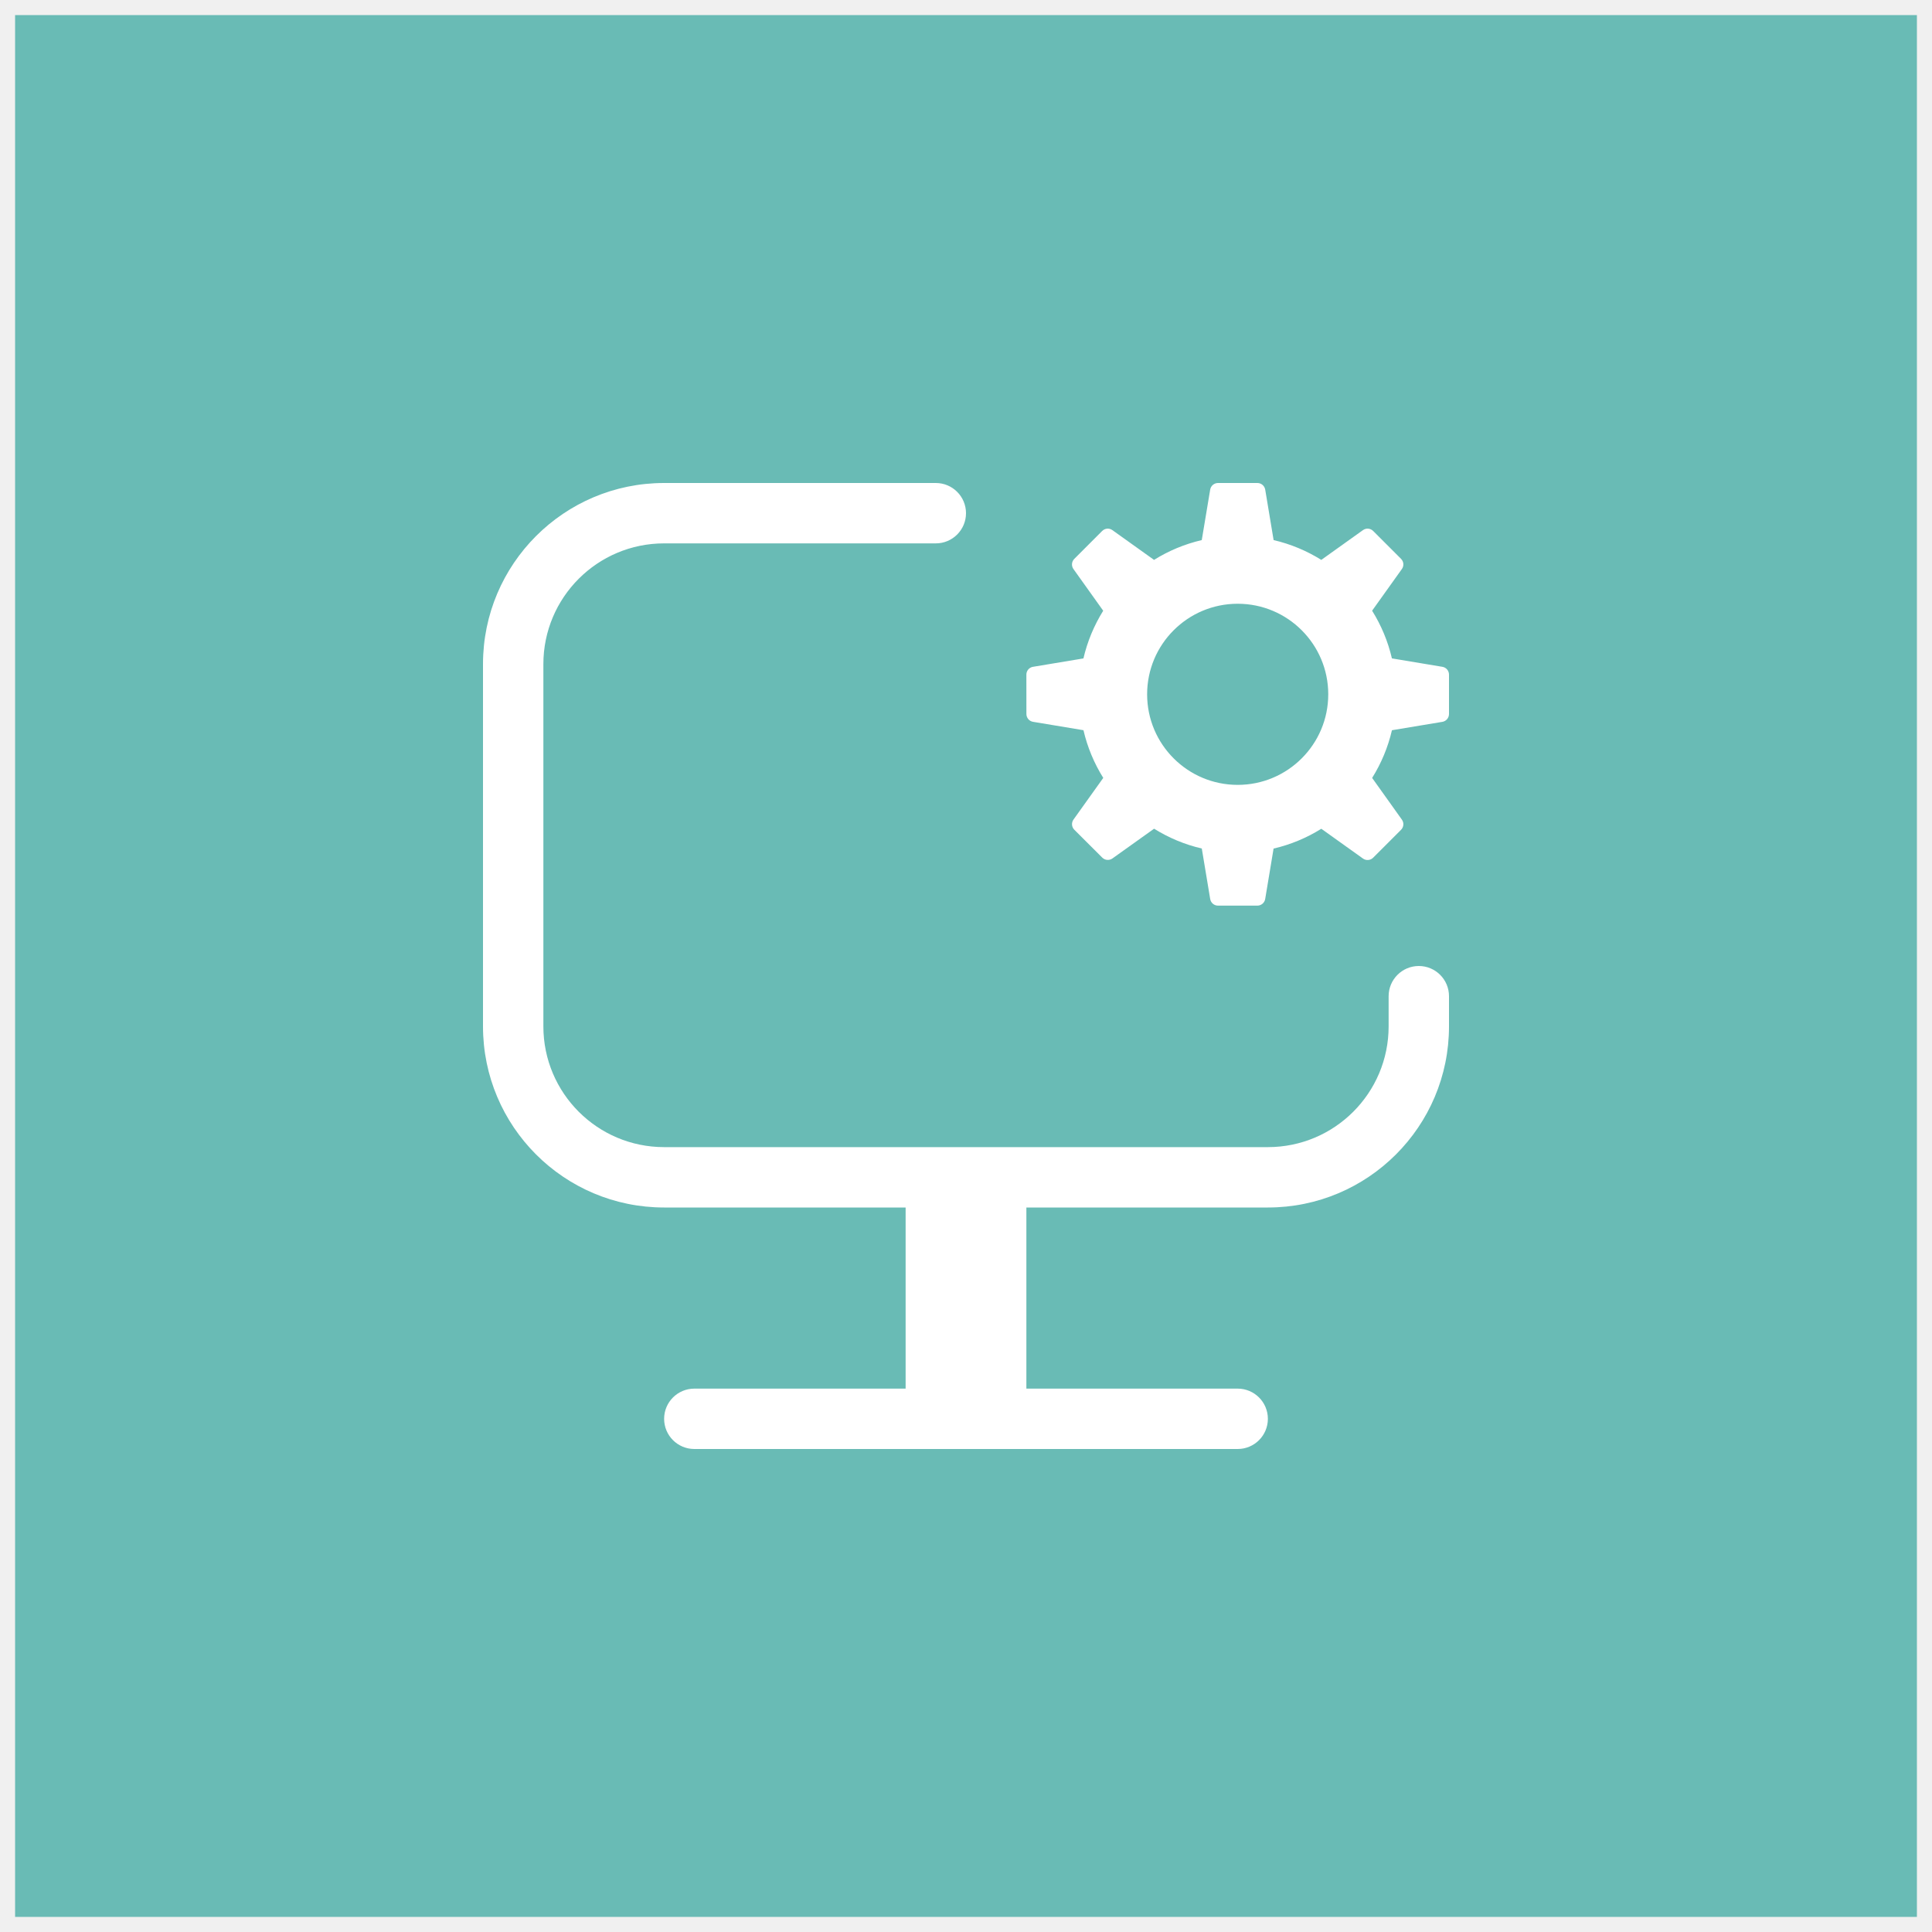
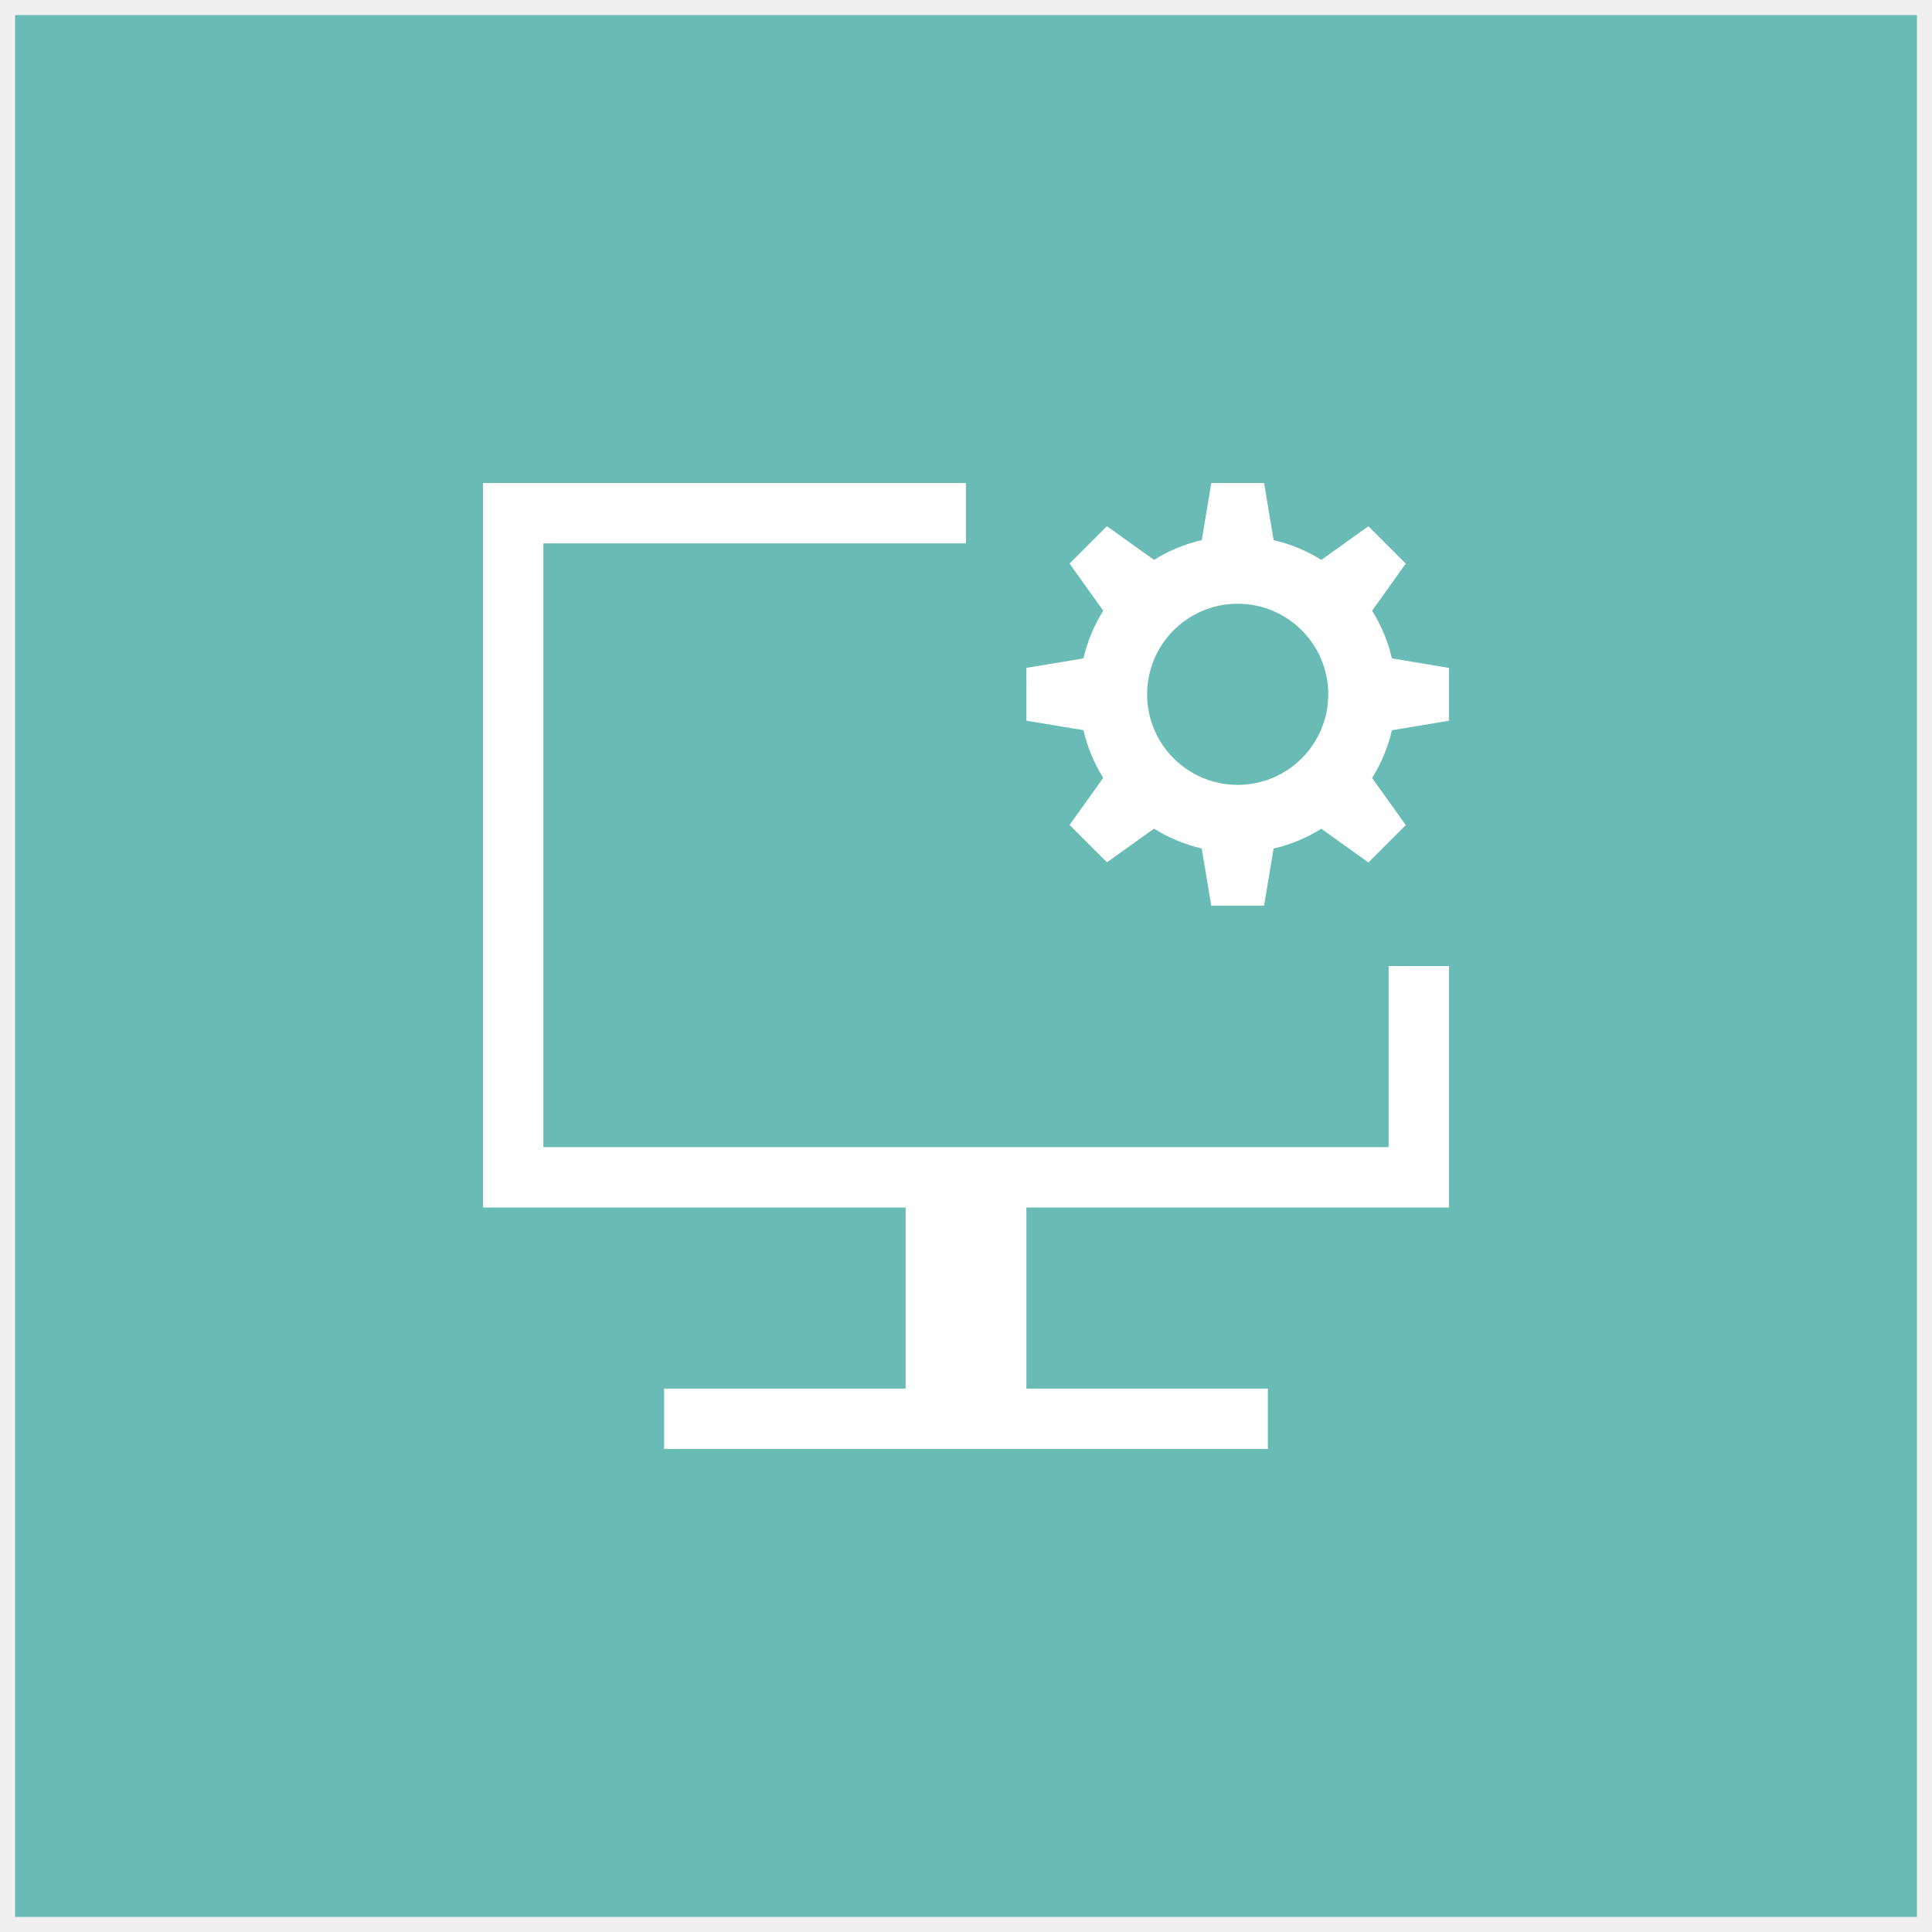
- <svg xmlns="http://www.w3.org/2000/svg" x="0px" y="0px" width="128px" height="128px" viewBox="0 0 64 64">
-   <rect x="0.5" y="0.5" width="63" height="63" rx="0" ry="0" fill="#69bbb5" />
-   <path transform="translate(16, 16)" fill="#FFFFFF" d="M31.781,6.089L30.109,5.81c-0.132-0.568-0.356-1.099-0.656-1.58l0.986-1.38 c0.075-0.104,0.063-0.247-0.028-0.338l-0.923-0.923c-0.091-0.091-0.234-0.103-0.338-0.028l-1.38,0.986 c-0.481-0.3-1.012-0.524-1.58-0.656l-0.278-1.671C25.89,0.093,25.781,0,25.653,0h-1.305c-0.128,0-0.238,0.093-0.259,0.219 L23.81,1.891c-0.568,0.132-1.1,0.356-1.581,0.656l-1.38-0.986c-0.104-0.075-0.248-0.063-0.338,0.028l-0.923,0.924 c-0.091,0.091-0.103,0.234-0.028,0.338l0.985,1.38c-0.299,0.481-0.523,1.012-0.655,1.58l-1.671,0.278 C18.093,6.109,18,6.219,18,6.347l0.001,1.305c0,0.128,0.093,0.238,0.219,0.259l1.671,0.278c0.132,0.568,0.356,1.1,0.656,1.58 l-0.986,1.38c-0.075,0.104-0.063,0.248,0.028,0.338l0.924,0.922c0.091,0.091,0.234,0.102,0.338,0.028l1.38-0.985 c0.481,0.3,1.012,0.524,1.58,0.656l0.278,1.671C24.109,13.907,24.219,14,24.347,14h1.305c0.128,0,0.238-0.093,0.259-0.219 l0.278-1.671c0.569-0.132,1.1-0.356,1.581-0.656l1.38,0.986c0.104,0.075,0.248,0.063,0.338-0.028l0.923-0.923 c0.091-0.091,0.103-0.234,0.028-0.338L29.454,9.77c0.3-0.481,0.524-1.012,0.656-1.58l1.671-0.278C31.907,7.89,32,7.781,32,7.653 V6.347C32,6.219,31.907,6.109,31.781,6.089z M25,10c-1.657,0-3-1.343-3-3s1.343-3,3-3s3,1.343,3,3S26.657,10,25,10z M30,17 c0-0.552,0.448-1,1-1s1,0.448,1,1v1c0,3.314-2.686,6-6,6h-8v6h7c0.552,0,1,0.448,1,1c0,0.552-0.448,1-1,1H7c-0.552,0-1-0.448-1-1 c0-0.552,0.448-1,1-1h7v-6H6c-3.314,0-6-2.686-6-6V6c0-3.314,2.686-6,6-6h9c0.552,0,1,0.448,1,1s-0.448,1-1,1H6C3.791,2,2,3.791,2,6 v12c0,2.209,1.791,4,4,4h20c2.209,0,4-1.791,4-4V17z" />
+ <svg xmlns="http://www.w3.org/2000/svg" x="0px" y="0px" width="64px" height="64px" viewBox="0 0 64 64">
+   <rect x="0.5" y="0.5" width="63" height="63" rx="0" ry="0" fill="#69BBB5" />
+   <path transform="translate(16, 16)" fill="#FFFFFF" d="M31.634,6.064L30.109,5.81c-0.066-0.284-0.155-0.559-0.265-0.823c-0.11-0.264-0.241-0.517-0.391-0.757 l0.9-1.259v0l0.215-0.301l-0.157-0.157l-0.105-0.105l0,0l-0.713-0.714l0,0l-0.262-0.262L29.15,1.561h0l-1.38,0.986 c-0.481-0.3-1.012-0.524-1.58-0.656l-0.254-1.525l0,0L25.875,0h-0.222h-0.148h-1.009h-0.148h-0.222l-0.036,0.219l0,0L23.81,1.891 c-0.568,0.132-1.1,0.356-1.581,0.656l-1.259-0.9l0,0l-0.302-0.216l-0.157,0.157l0,0l-0.679,0.68l-0.139,0.139l0,0l-0.105,0.105 l-0.157,0.157L19.56,2.85l0,0l0.985,1.38c-0.299,0.481-0.523,1.012-0.655,1.58l-1.671,0.278l0,0L18,6.125l0,0.222l0,0l0.001,1.305v0 l0,0.222l0.365,0.061l0,0l0.819,0.136l0.705,0.117c0.066,0.284,0.155,0.559,0.265,0.823c0.11,0.264,0.241,0.517,0.391,0.757 l-0.986,1.38l0,0l-0.129,0.181l0.157,0.157c0,0,0,0,0,0l0.924,0.922h0l0.157,0.157l0.301-0.215h0l1.259-0.899 c0.481,0.3,1.012,0.524,1.58,0.656l0.278,1.671l0,0L24.125,14h0.222h0.148h1.009h0.148h0.222l0.061-0.365l0,0l0.254-1.525 c0.569-0.132,1.1-0.356,1.581-0.656l0.998,0.713l0.261,0.187h0l0.302,0.216l0.262-0.262l0.713-0.713l0.262-0.262l-0.215-0.302l0,0 l-0.9-1.26c0.15-0.24,0.281-0.493,0.391-0.757c0.11-0.264,0.199-0.539,0.265-0.823l1.525-0.254l0,0L32,7.875V7.653V7.504V6.496 V6.347V6.125L31.634,6.064L31.634,6.064z M25,10c-1.657,0-3-1.343-3-3s1.343-3,3-3s3,1.343,3,3S26.657,10,25,10z M30,16h2v8H18v6h8 v2H6v-2h8v-6H0V0h16v2H2v20h28V16z" />
</svg>
